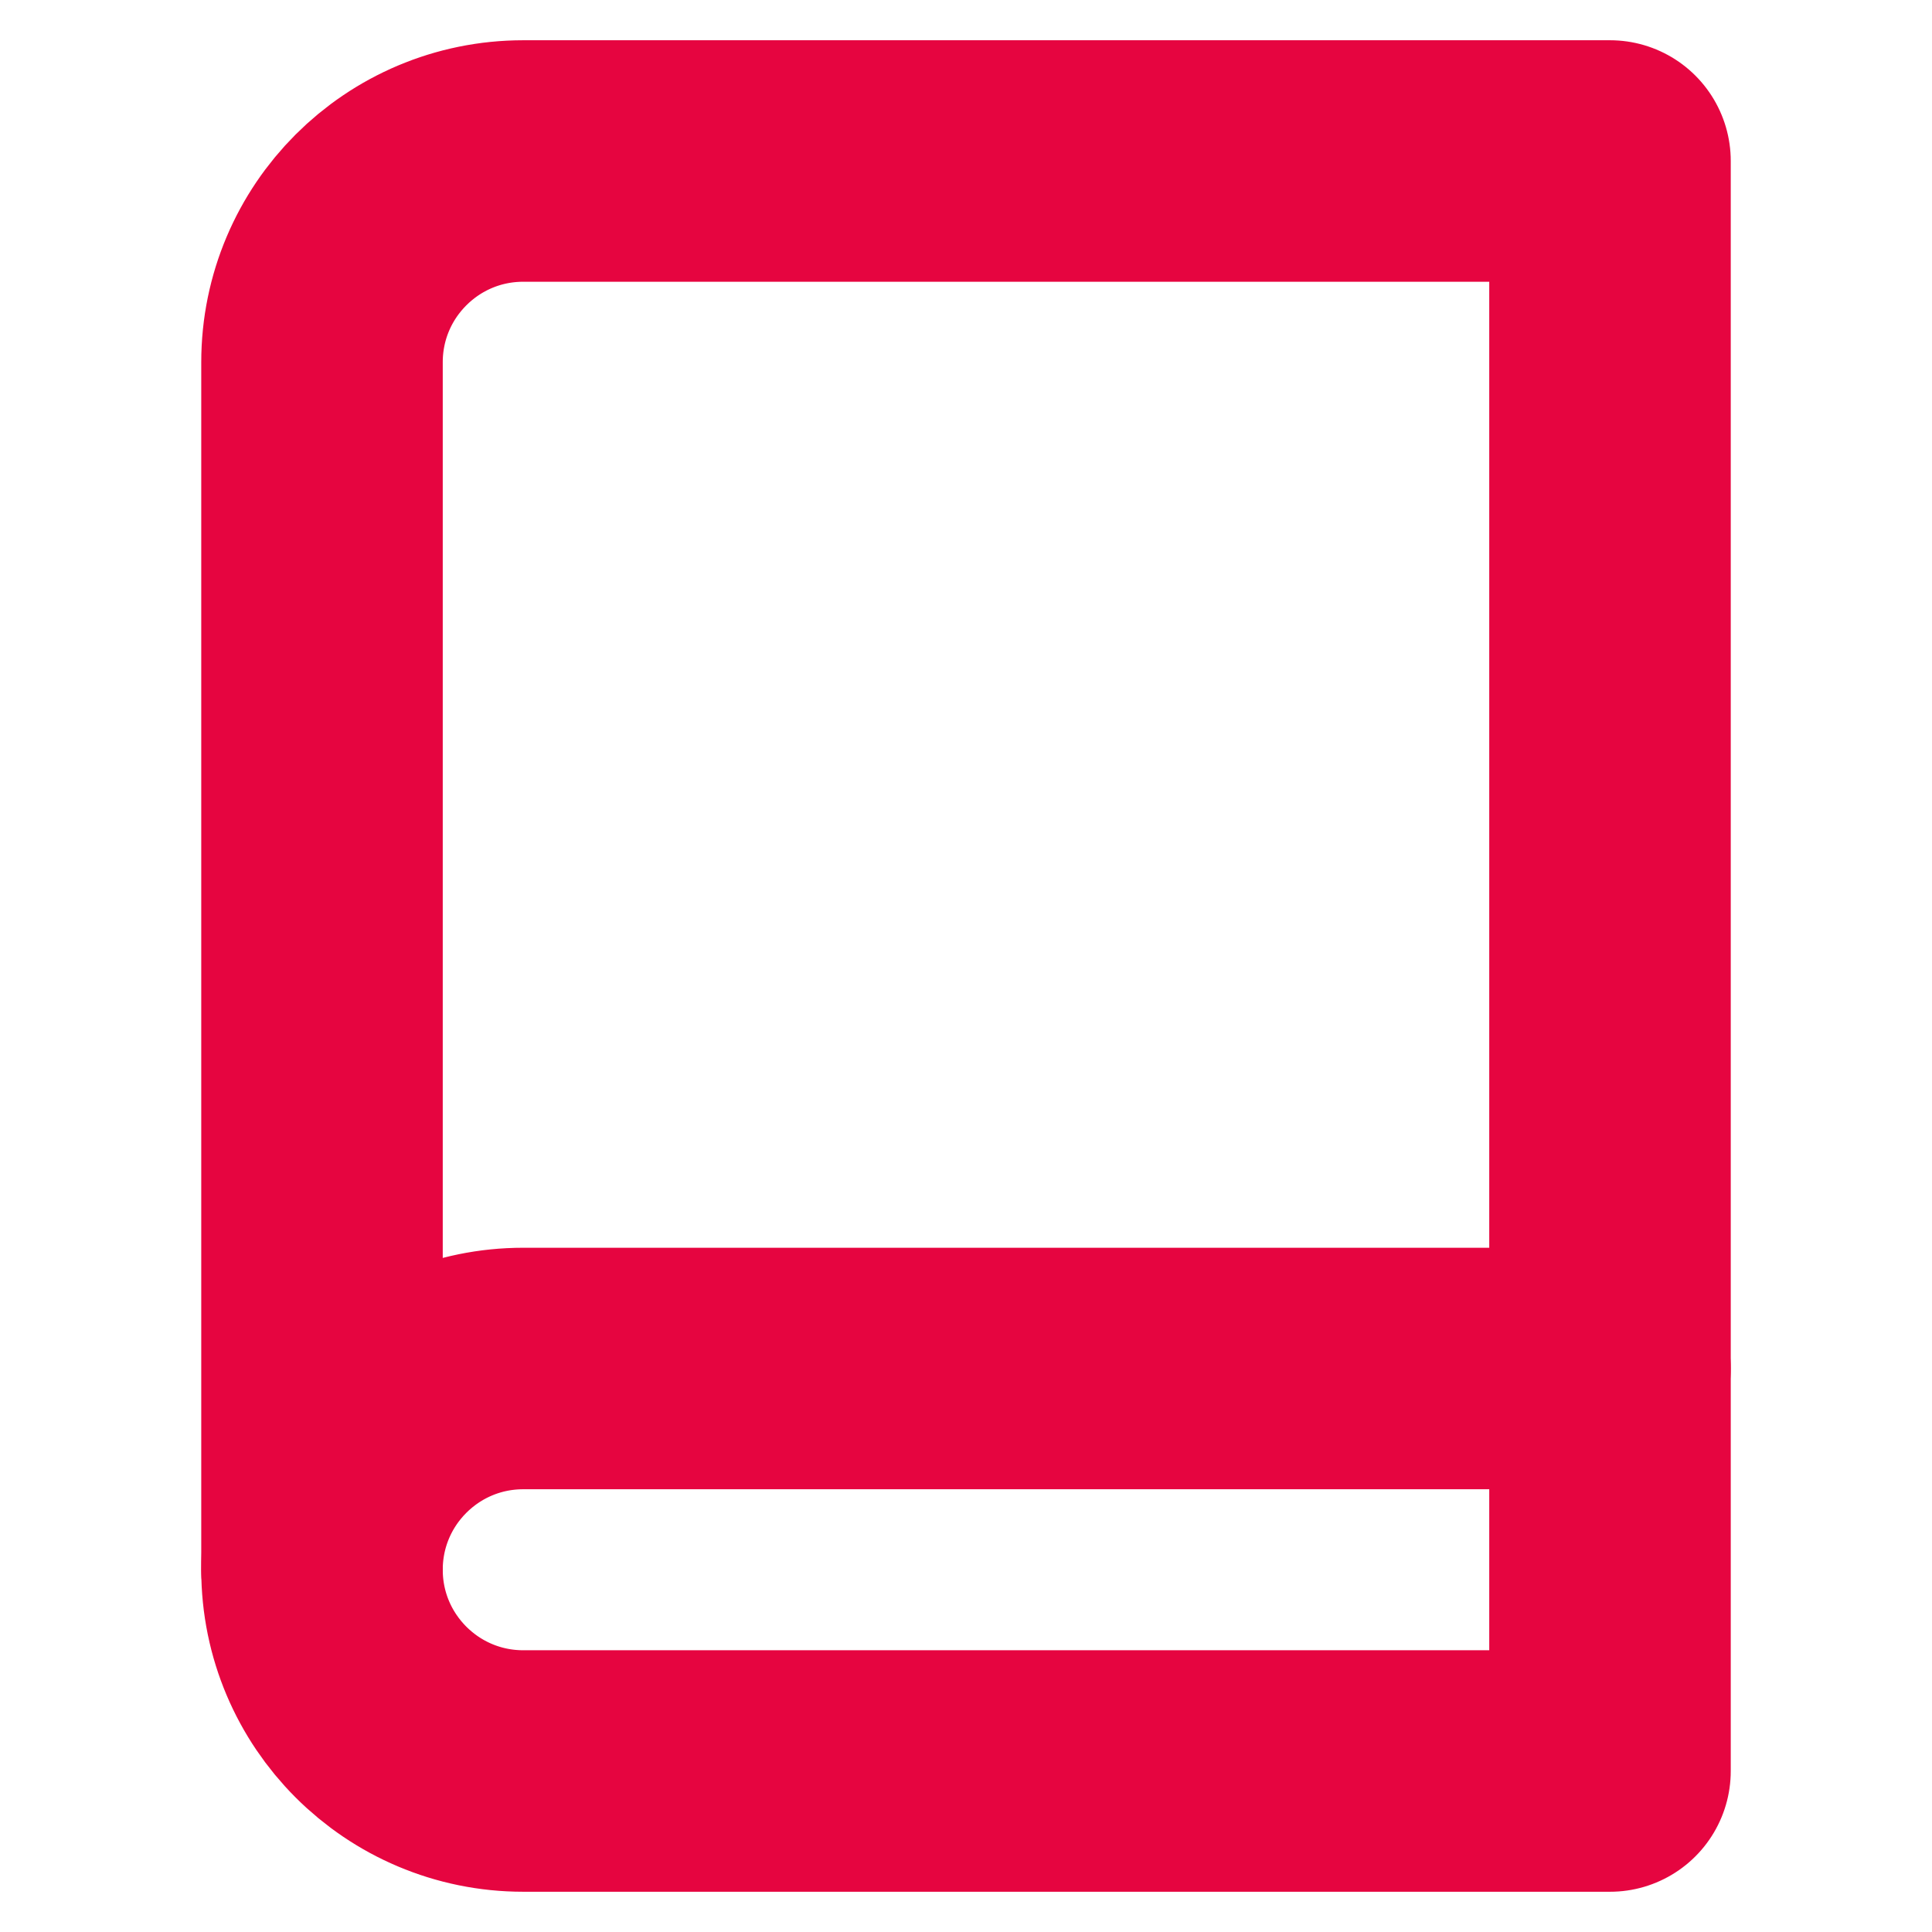
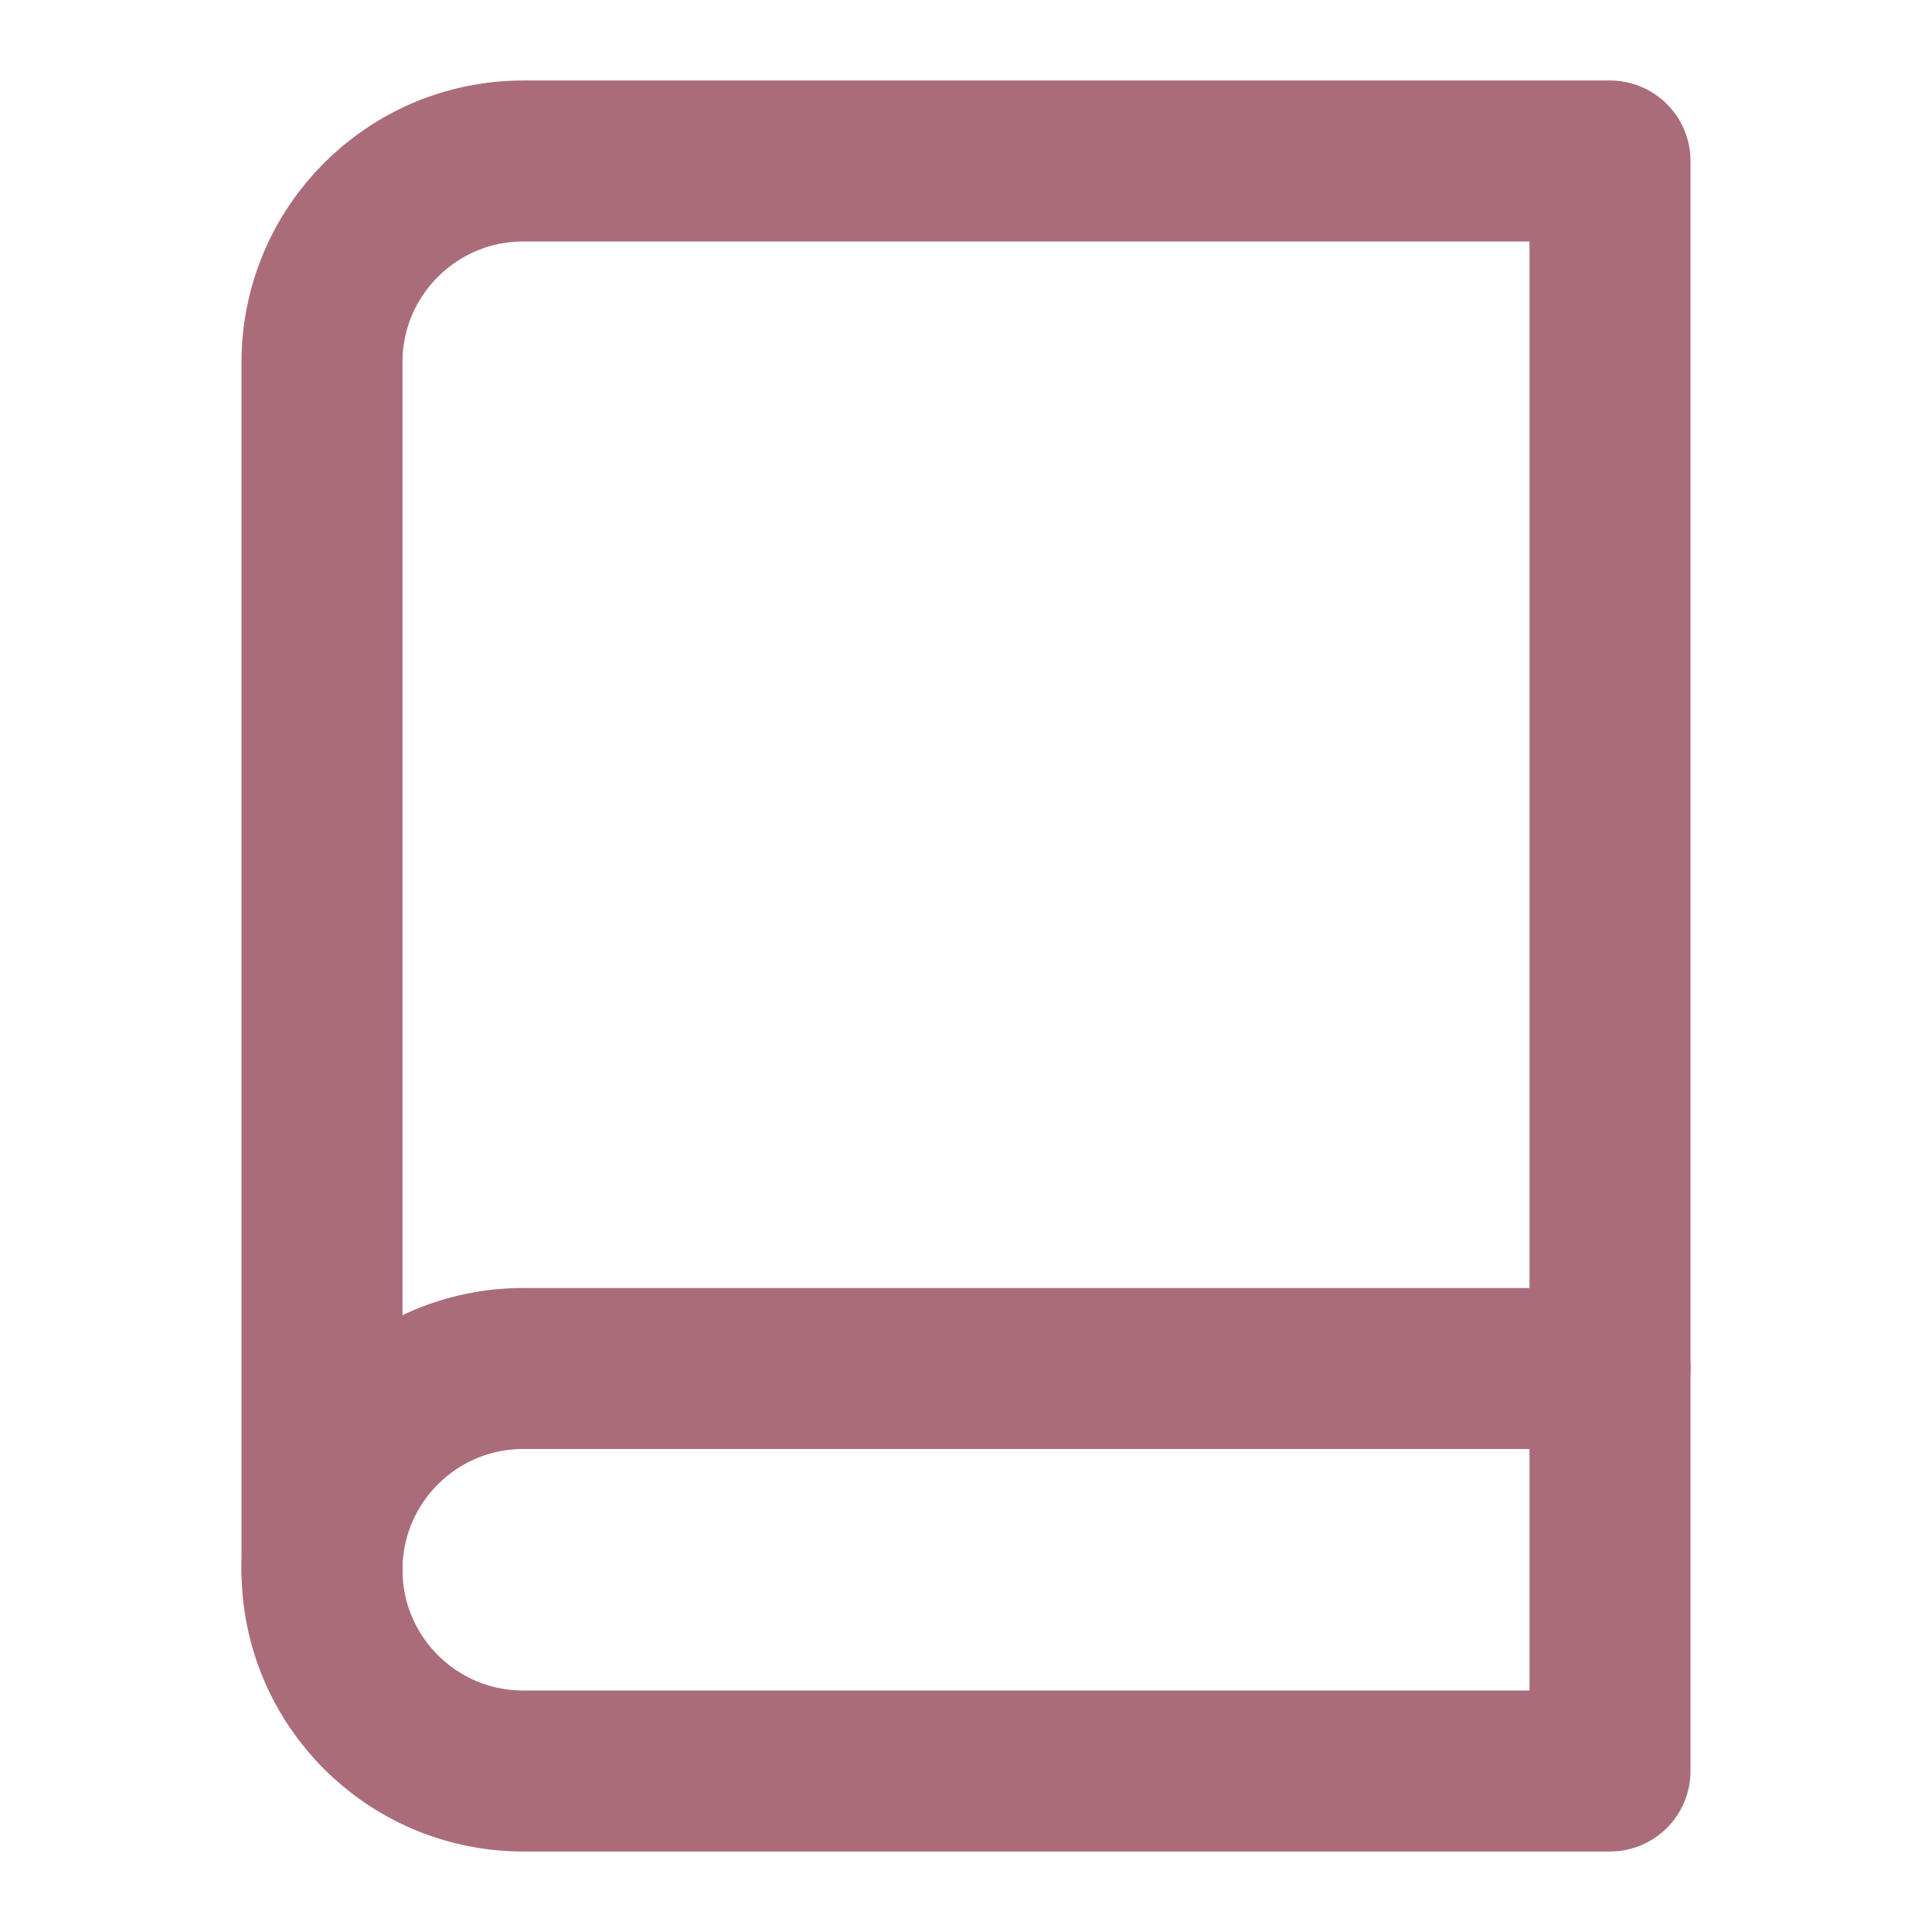
- <svg xmlns="http://www.w3.org/2000/svg" width="32" height="32" viewBox="0 0 24 24" fill="none" stroke="#e60540" stroke-width="3" stroke-linecap="round" stroke-linejoin="round" class="feather feather-book">
+ <svg xmlns="http://www.w3.org/2000/svg" width="24" height="24" viewBox="0 0 24 24" fill="none" stroke="#ab6c7a" stroke-width="2" stroke-linecap="round" stroke-linejoin="round" class="feather feather-book">
  <path d="M4 19.5A2.5 2.5 0 0 1 6.5 17H20" />
  <path d="M6.5 2H20v20H6.5A2.5 2.5 0 0 1 4 19.5v-15A2.5 2.5 0 0 1 6.5 2z" />
</svg>
